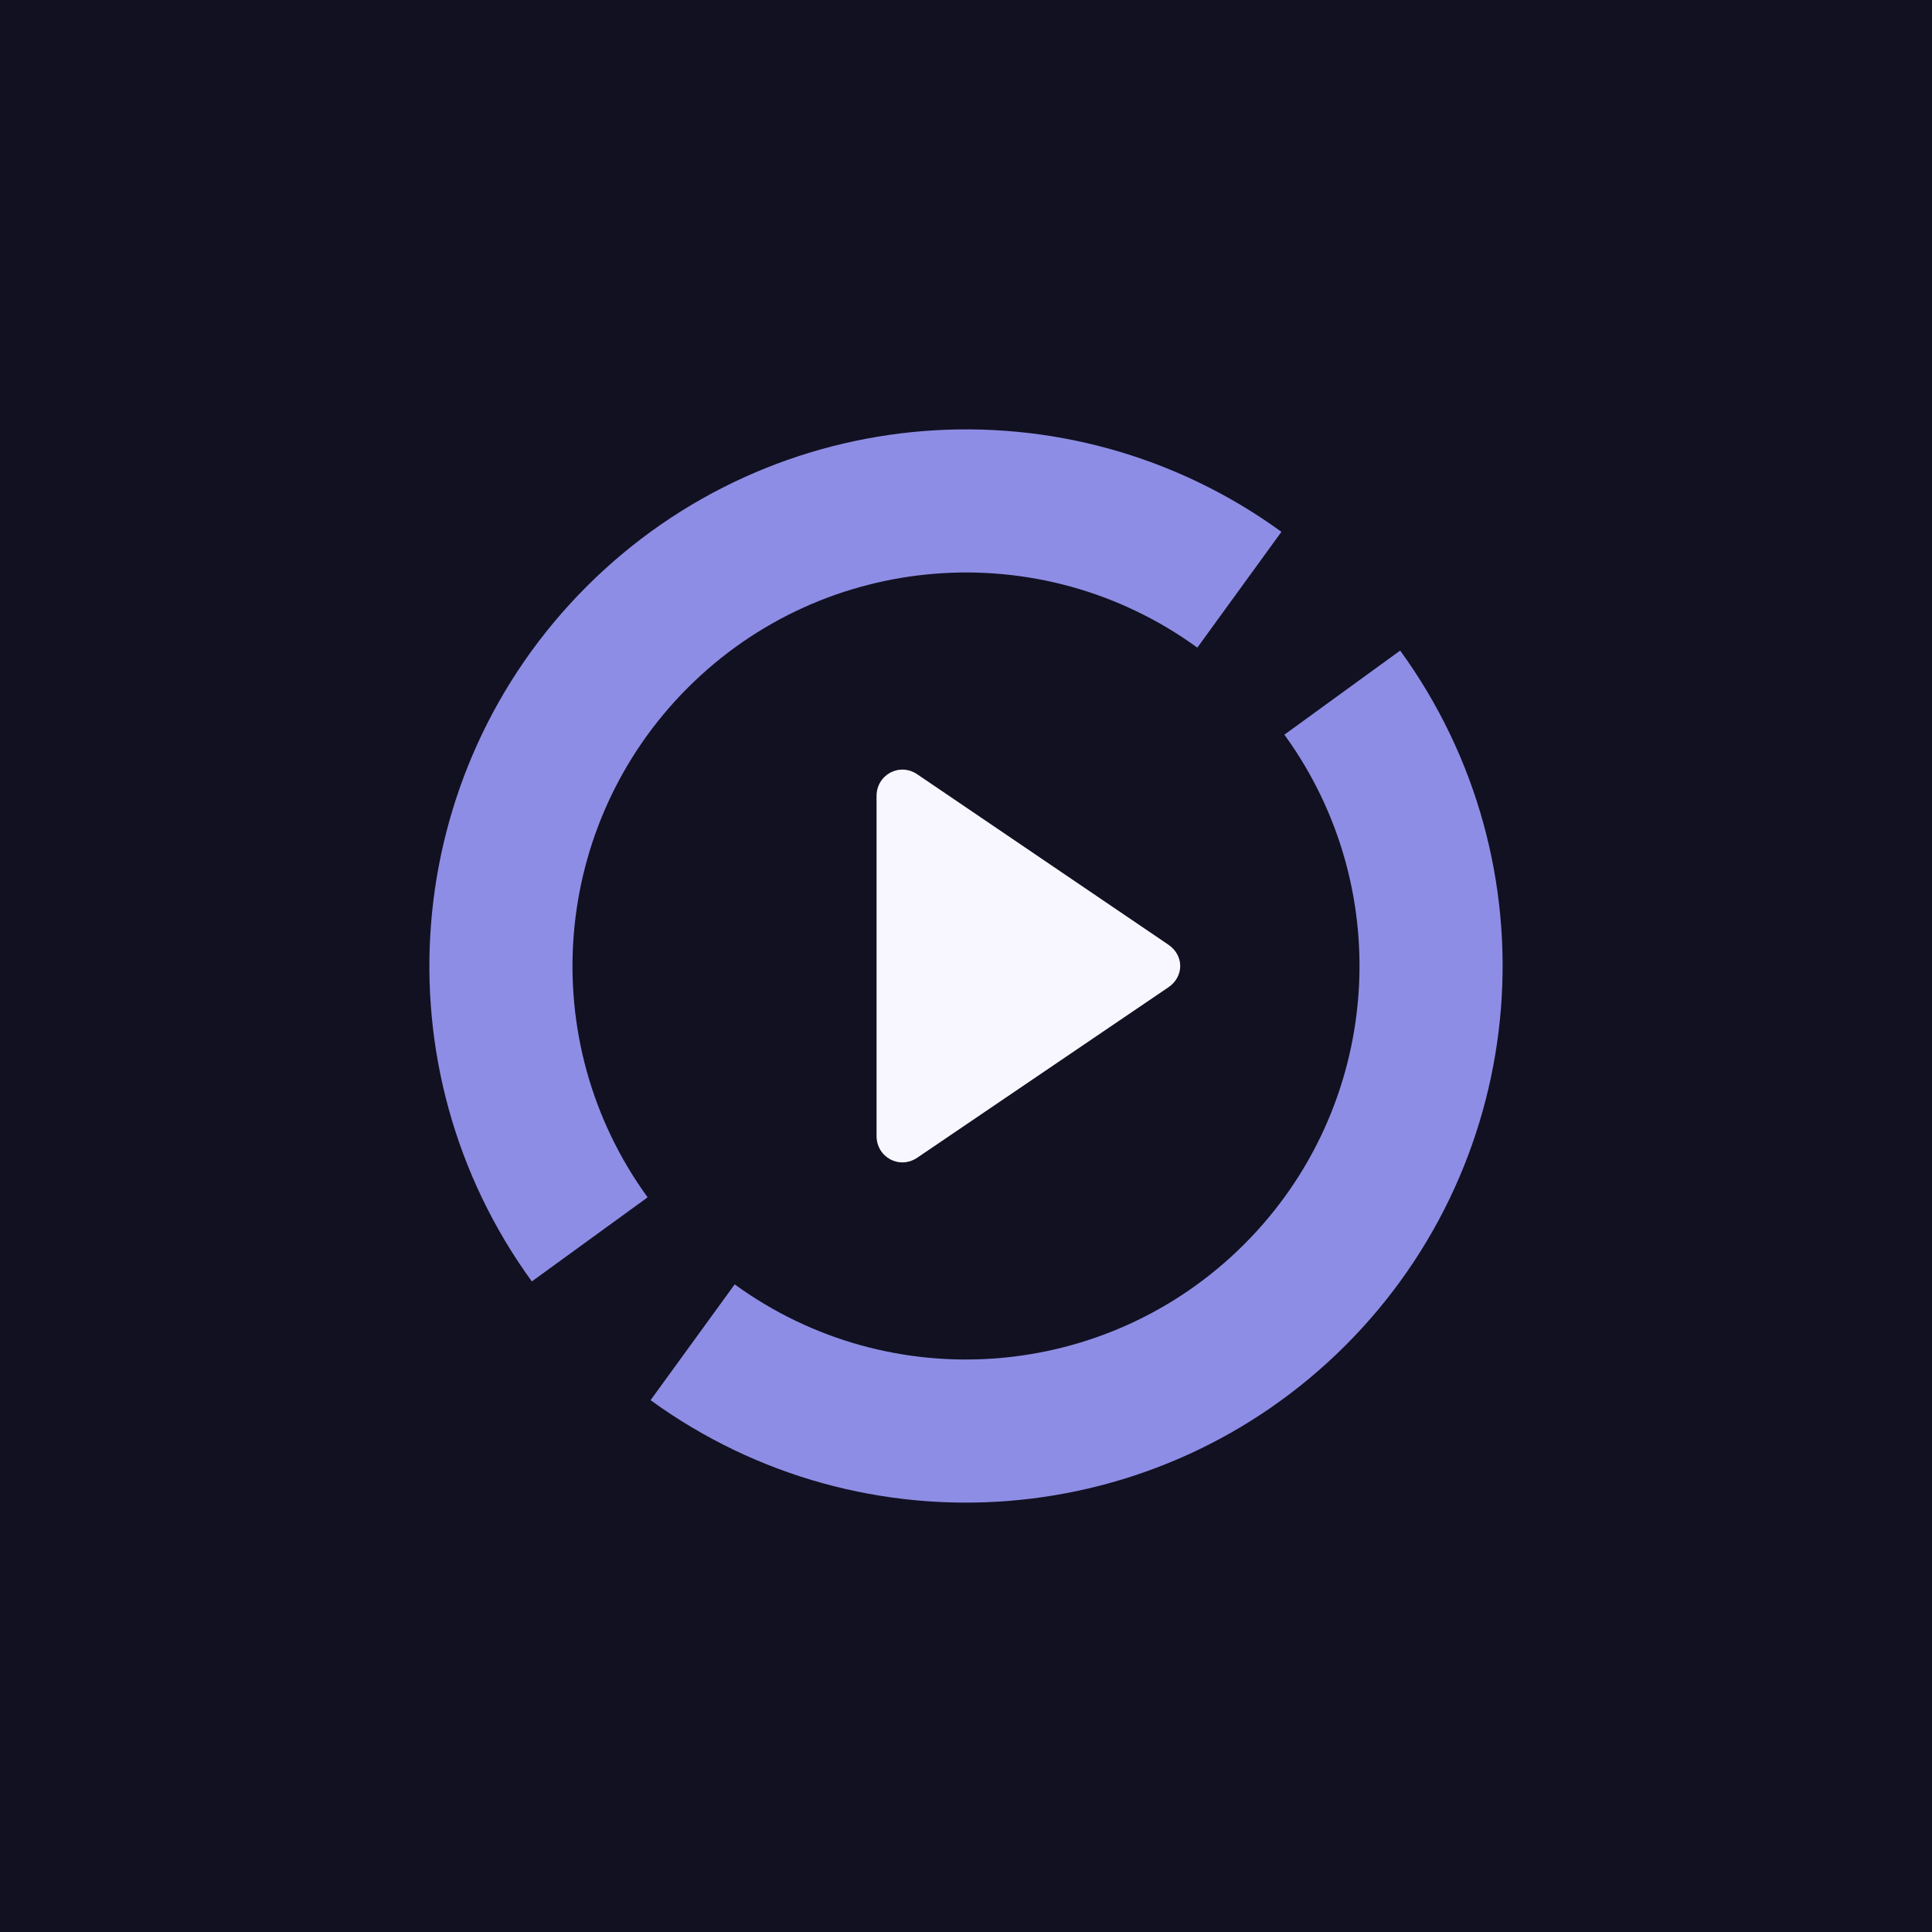
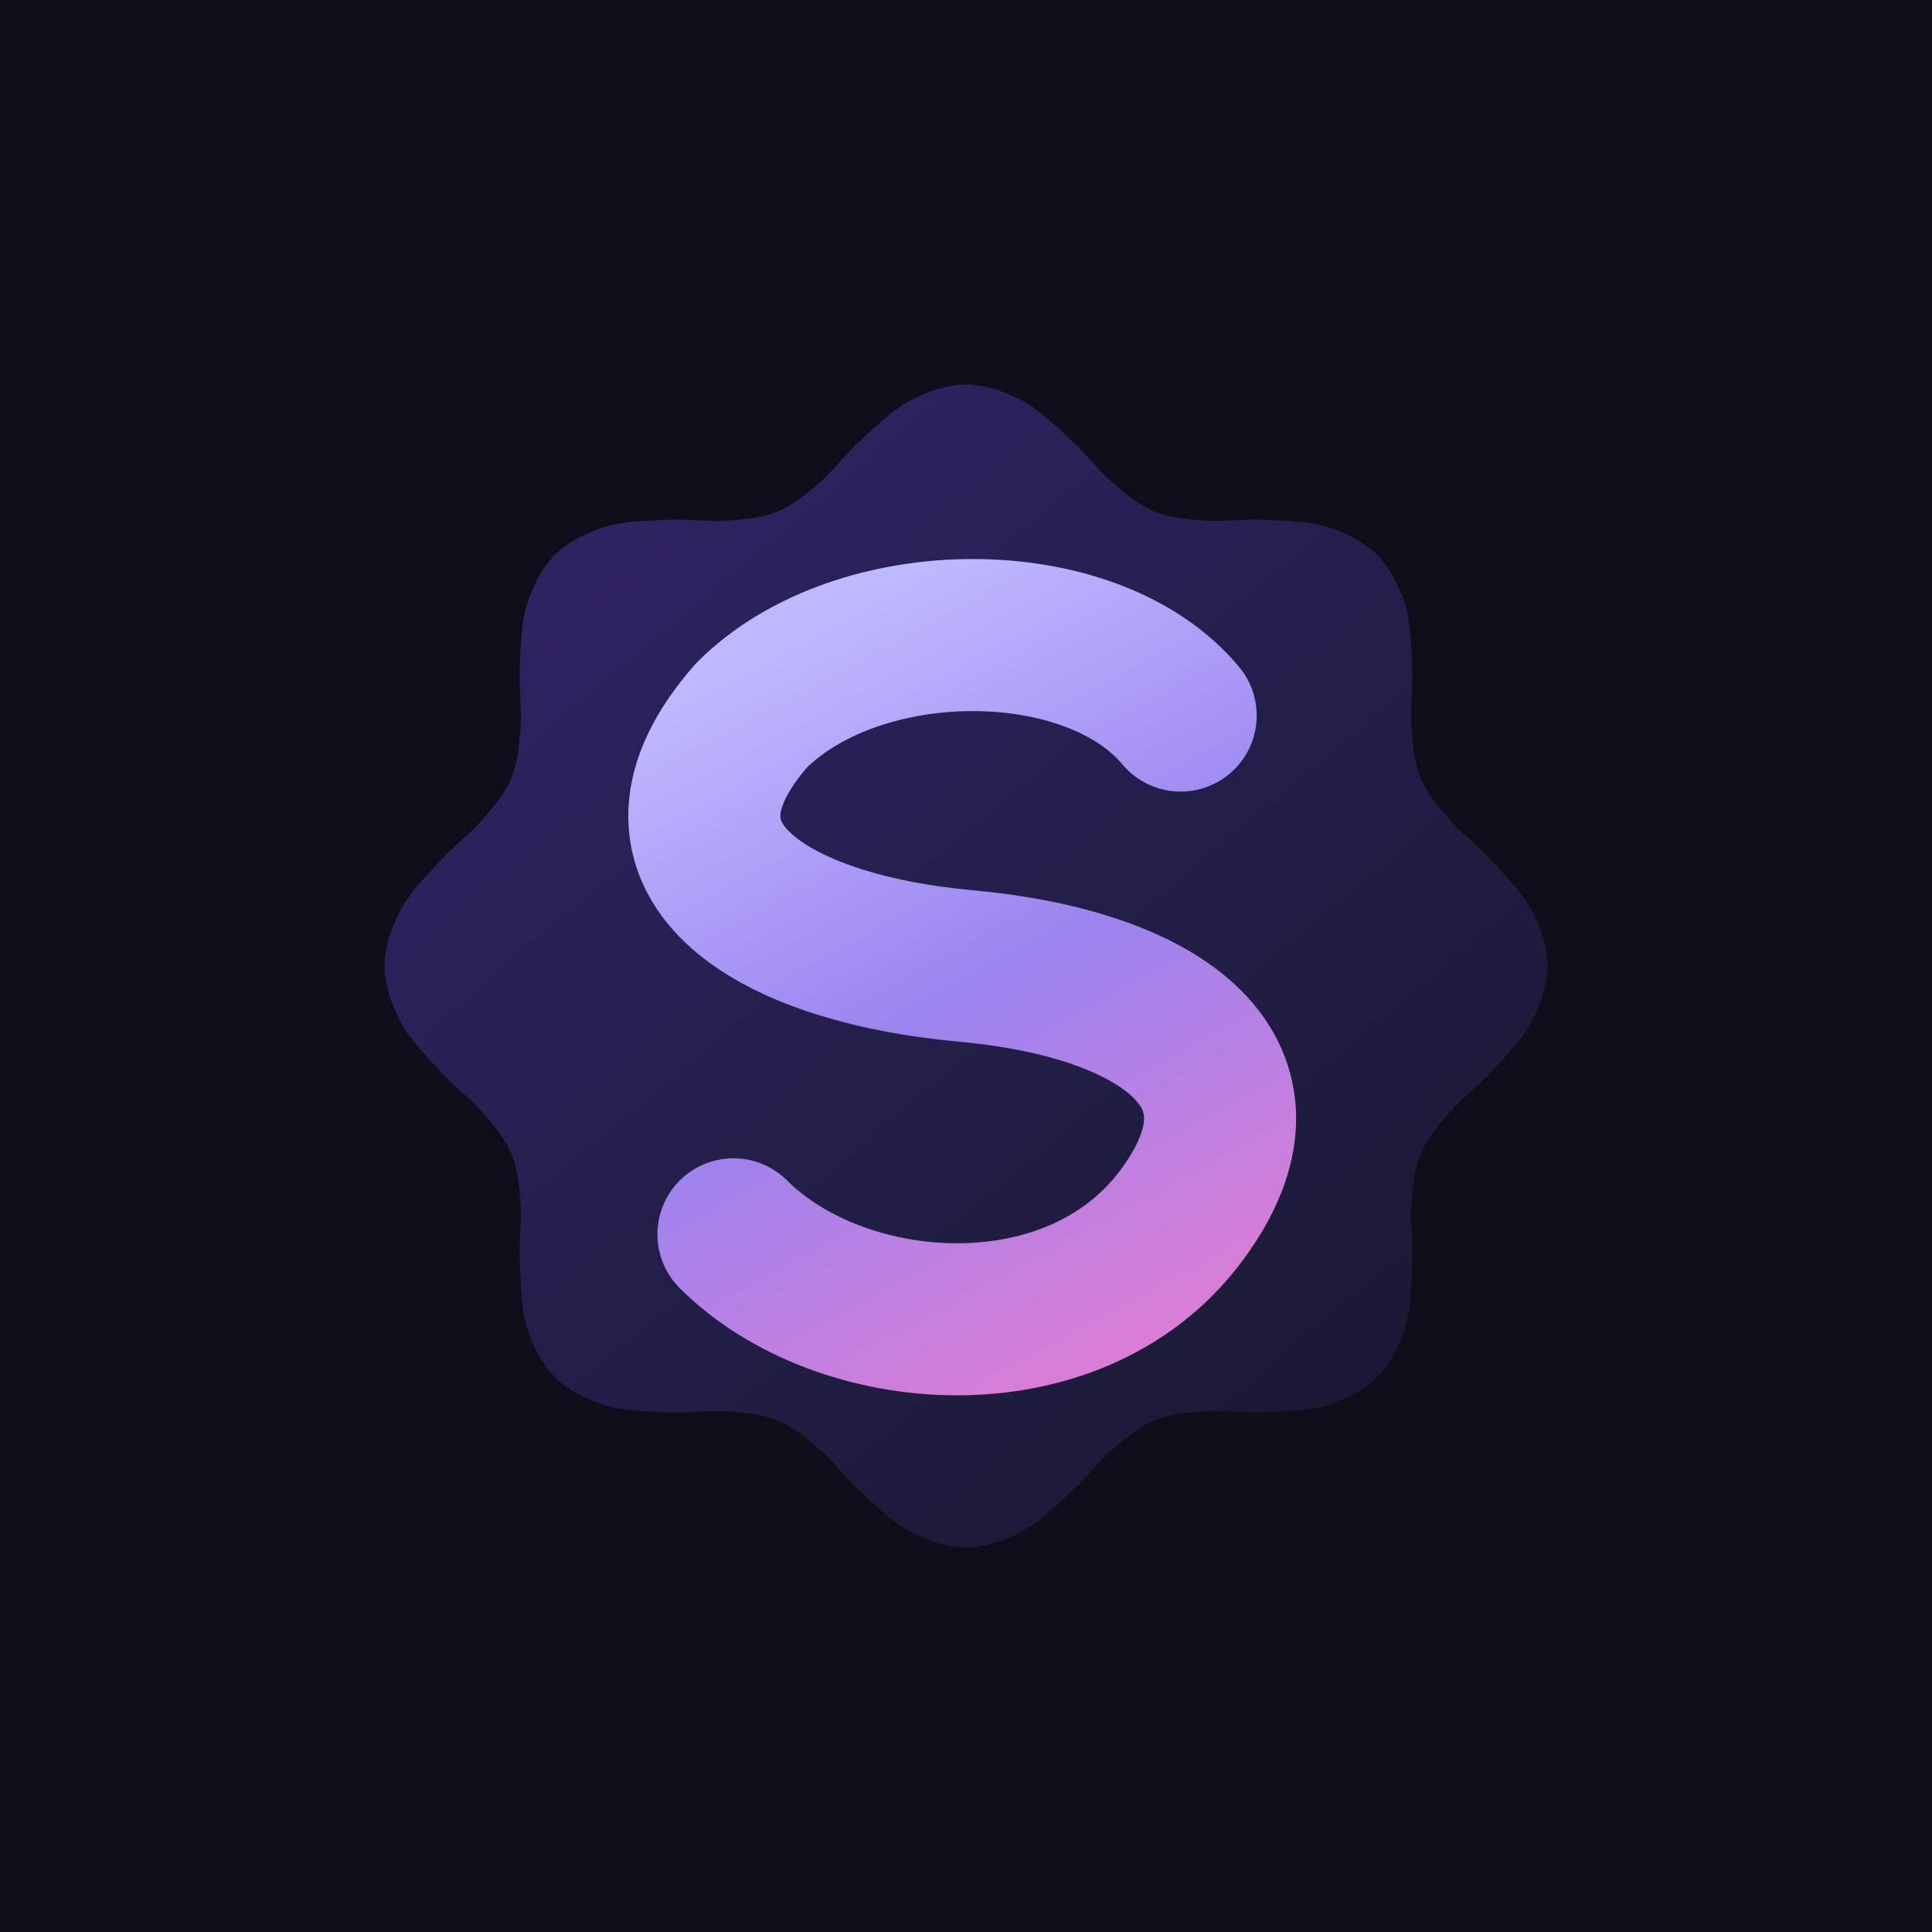
<svg xmlns="http://www.w3.org/2000/svg" width="1024" height="1024" viewBox="0 0 108 108">
-   <rect width="108" height="108" fill="#111122" />
-   <path d="M75.034,38.718A26,26 0,0 1,38.718,75.034" fill="none" stroke="#8E8DE5" stroke-width="8" stroke-linecap="butt" />
-   <path d="M32.966,69.282A26,26 0,0 1,69.282,32.966" fill="none" stroke="#8E8DE5" stroke-width="8" stroke-linecap="butt" />
-   <path d="M49,44.5C49,43.3 50.3,42.6 51.3,43.3L65.3,52.8C66.2,53.4 66.2,54.6 65.3,55.2L51.3,64.7C50.3,65.4 49,64.7 49,63.5Z" fill="#F8F7FF" />
+   <defs>
+     <linearGradient id="badge" x1="28" y1="24" x2="80" y2="86" gradientUnits="userSpaceOnUse">
+       <stop offset="0" stop-color="#302467" />
+       <stop offset="1" stop-color="#17182D" />
+     </linearGradient>
+     <linearGradient id="ribbon" x1="44" y1="36" x2="65" y2="75" gradientUnits="userSpaceOnUse">
+       <stop offset="0" stop-color="#BEB8FF" />
+       <stop offset="0.5" stop-color="#9B83EE" />
+       <stop offset="1" stop-color="#DB7DD5" />
+     </linearGradient>
+   </defs>
+   <rect width="108" height="108" fill="#0E0E1B" />
+   <path d="M54.000,21.500C55.038,21.500 56.138,21.872 57.114,22.385C58.089,22.898 59.006,23.810 59.853,24.576C60.700,25.343 61.417,26.314 62.195,26.983C62.974,27.653 63.672,28.240 64.524,28.593C65.376,28.946 66.285,29.024 67.309,29.101C68.332,29.178 69.526,28.999 70.667,29.056C71.808,29.113 73.101,29.116 74.153,29.443C75.206,29.770 76.247,30.285 76.981,31.019C77.715,31.753 78.230,32.794 78.557,33.847C78.884,34.899 78.887,36.192 78.944,37.333C79.001,38.474 78.822,39.668 78.899,40.691C78.976,41.715 79.054,42.624 79.407,43.476C79.760,44.328 80.347,45.026 81.017,45.805C81.686,46.583 82.657,47.300 83.424,48.147C84.190,48.994 85.102,49.911 85.615,50.886C86.128,51.862 86.500,52.962 86.500,54.000C86.500,55.038 86.128,56.138 85.615,57.114C85.102,58.089 84.190,59.006 83.424,59.853C82.657,60.700 81.686,61.417 81.017,62.195C80.347,62.974 79.760,63.672 79.407,64.524C79.054,65.376 78.976,66.285 78.899,67.309C78.822,68.332 79.001,69.526 78.944,70.667C78.887,71.808 78.884,73.101 78.557,74.153C78.230,75.206 77.715,76.247 76.981,76.981C76.247,77.715 75.206,78.230 74.153,78.557C73.101,78.884 71.808,78.887 70.667,78.944C69.526,79.001 68.332,78.822 67.309,78.899C66.285,78.976 65.376,79.054 64.524,79.407C63.672,79.760 62.974,80.347 62.195,81.017C61.417,81.686 60.700,82.657 59.853,83.424C59.006,84.190 58.089,85.102 57.114,85.615C56.138,86.128 55.038,86.500 54.000,86.500C52.962,86.500 51.862,86.128 50.886,85.615C49.911,85.102 48.994,84.190 48.147,83.424C47.300,82.657 46.583,81.686 45.805,81.017C45.026,80.347 44.328,79.760 43.476,79.407C42.624,79.054 41.715,78.976 40.691,78.899C39.668,78.822 38.474,79.001 37.333,78.944C36.192,78.887 34.899,78.884 33.847,78.557C32.794,78.230 31.753,77.715 31.019,76.981C30.285,76.247 29.770,75.206 29.443,74.153C29.116,73.101 29.113,71.808 29.056,70.667C28.999,69.526 29.178,68.332 29.101,67.309C29.024,66.285 28.946,65.376 28.593,64.524C28.240,63.672 27.653,62.974 26.983,62.195C26.314,61.417 25.343,60.700 24.576,59.853C23.810,59.006 22.898,58.089 22.385,57.114C21.872,56.138 21.500,55.038 21.500,54.000C21.500,52.962 21.872,51.862 22.385,50.886C22.898,49.911 23.810,48.994 24.576,48.147C25.343,47.300 26.314,46.583 26.983,45.805C27.653,45.026 28.240,44.328 28.593,43.476C28.946,42.624 29.024,41.715 29.101,40.691C29.178,39.668 28.999,38.474 29.056,37.333C29.113,36.192 29.116,34.899 29.443,33.847C29.770,32.794 30.285,31.753 31.019,31.019C31.753,30.285 32.794,29.770 33.847,29.443C34.899,29.116 36.192,29.113 37.333,29.056C38.474,28.999 39.668,29.178 40.691,29.101C41.715,29.024 42.624,28.946 43.476,28.593C44.328,28.240 45.026,27.653 45.805,26.983C46.583,26.314 47.300,25.343 48.147,24.576C48.994,23.810 49.911,22.898 50.886,22.385C51.862,21.872 52.962,21.500 54.000,21.500Z" fill="url(#badge)" />
+   <path d="M66,40C61,34 48,34 42,40C35,48 43,53 54,54C65,55 72,60 66,68C60,76 47,75 41,69" fill="none" stroke="url(#ribbon)" stroke-width="8.5" stroke-linecap="round" stroke-linejoin="round" />
</svg>
